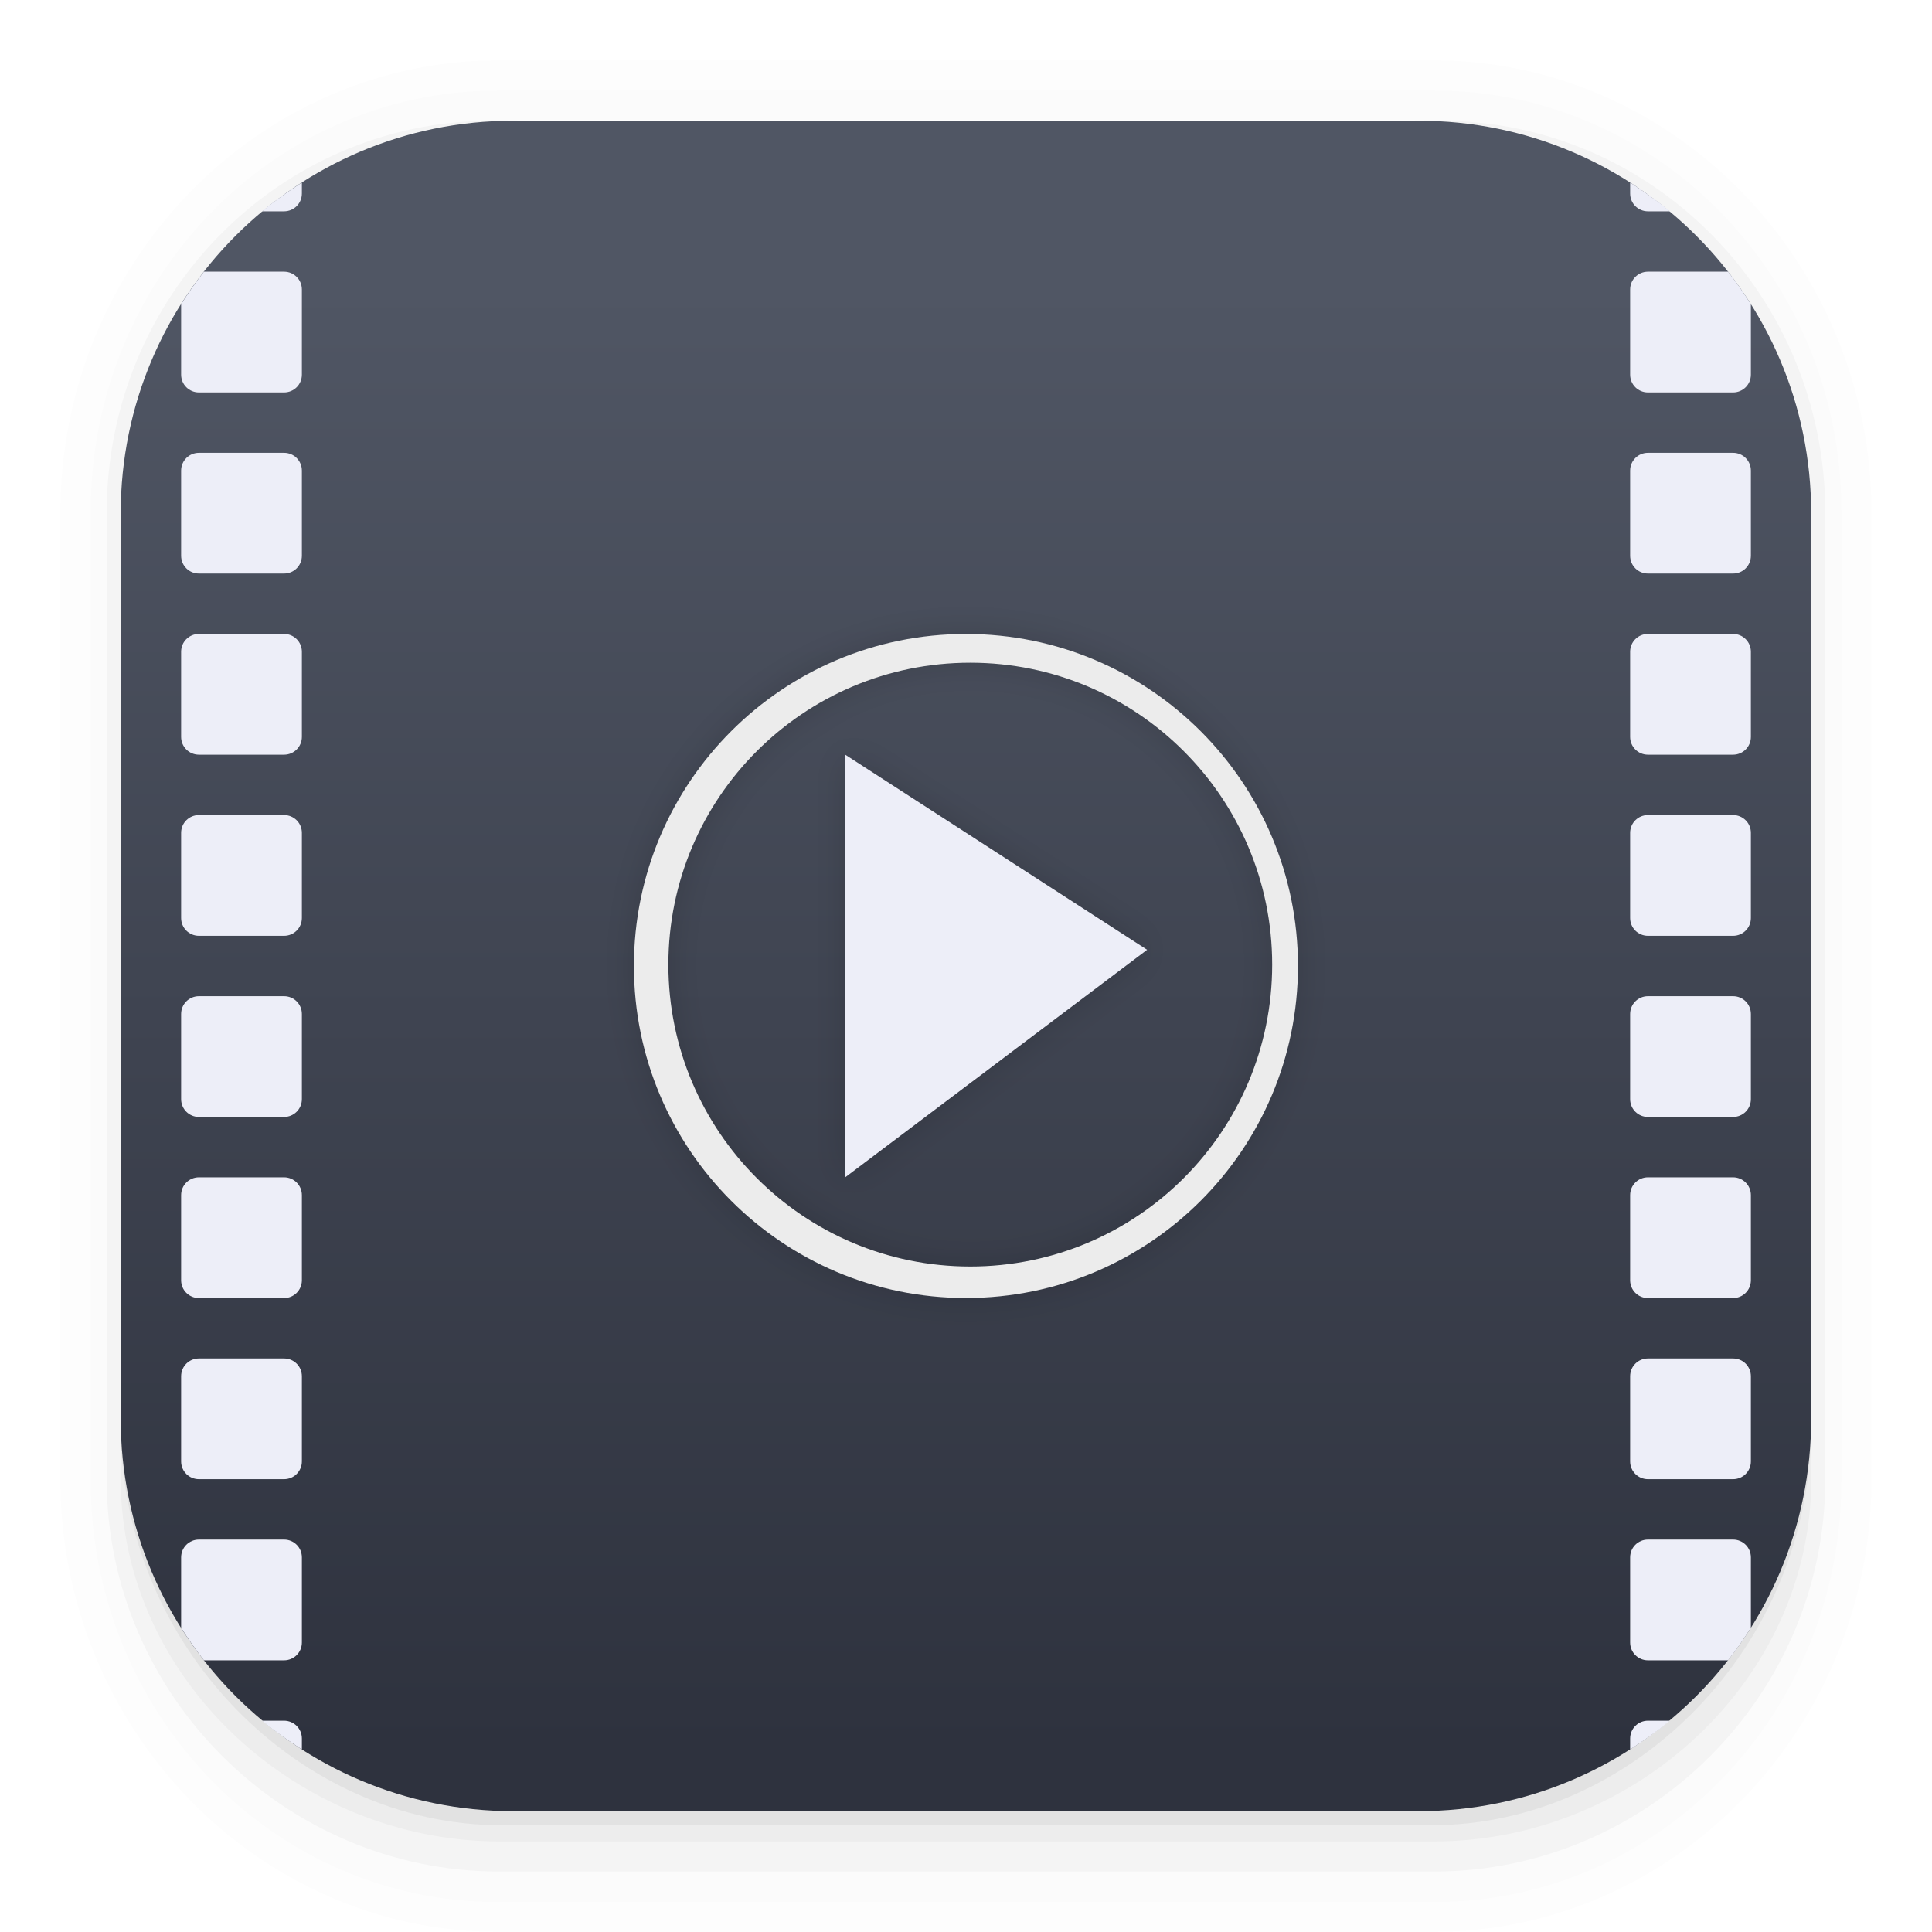
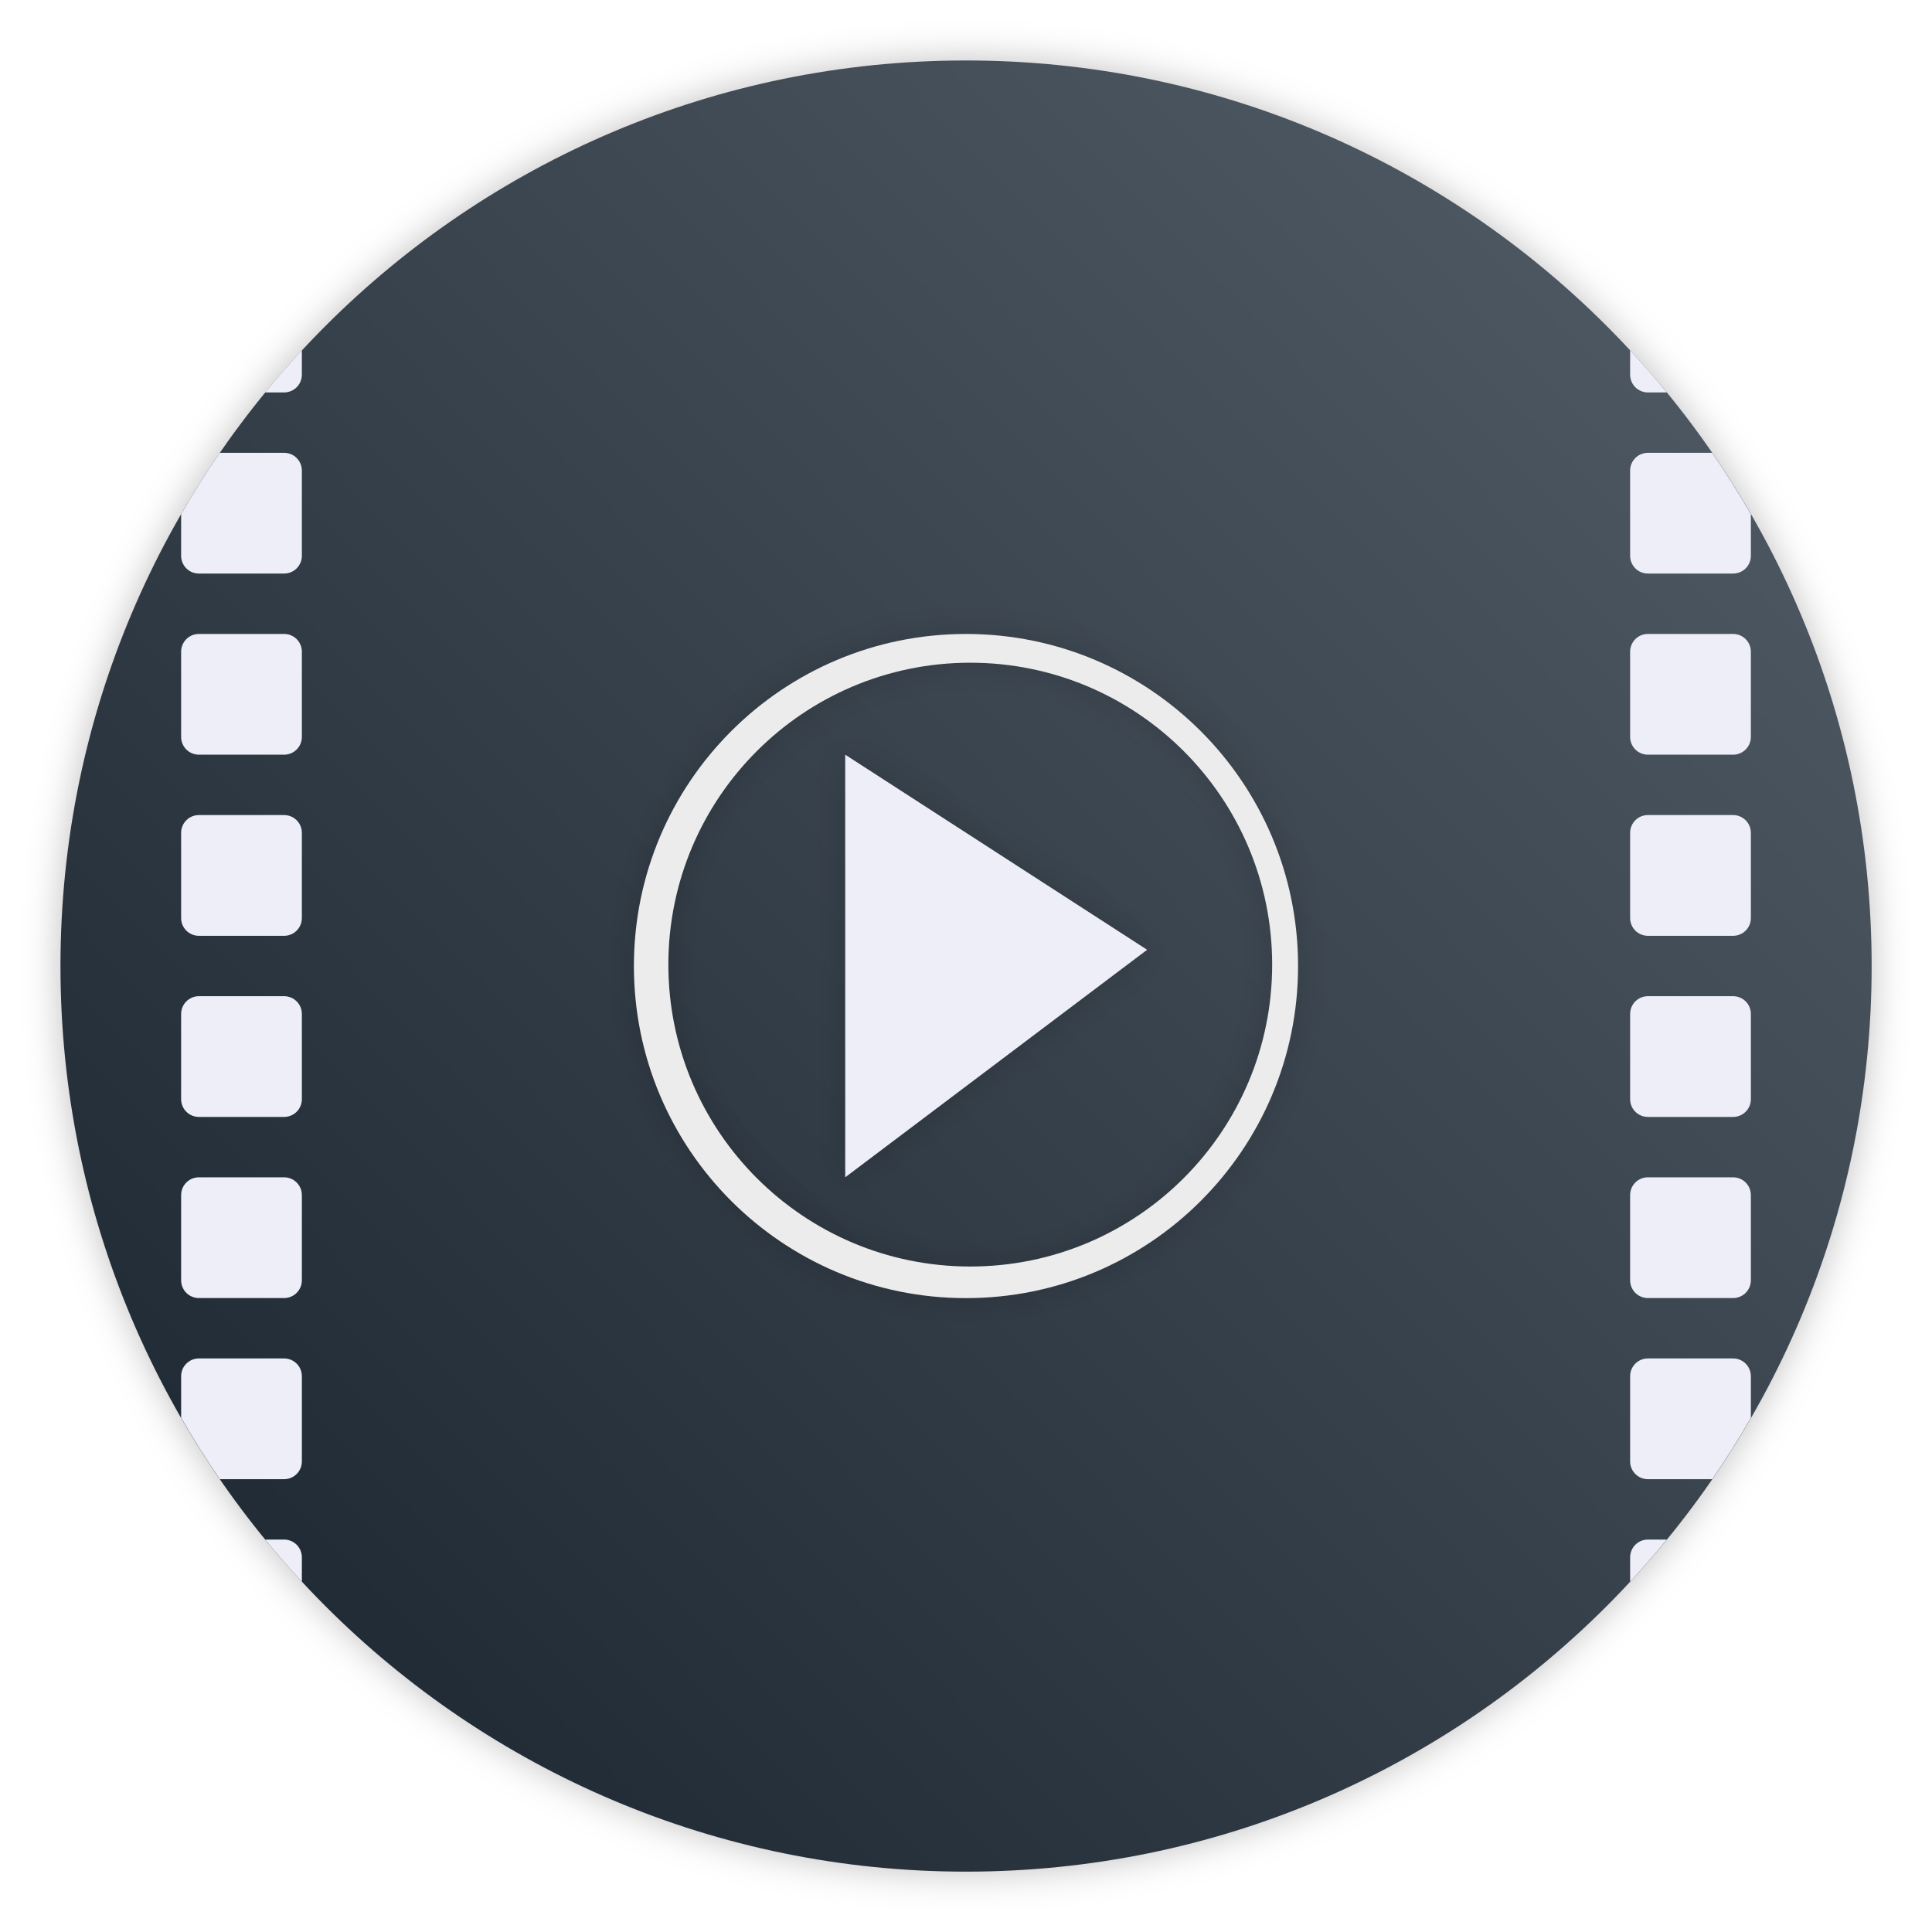
- <svg xmlns="http://www.w3.org/2000/svg" width="64" height="64" version="1.1" viewBox="0 0 16.933 16.933">
-   <defs>
-     <filter id="a" x="-.06" y="-.06" width="1.12" height="1.12" color-interpolation-filters="sRGB">
-       <feGaussianBlur stdDeviation="0.146" />
+ <svg xmlns="http://www.w3.org/2000/svg" xmlns:xlink="http://www.w3.org/1999/xlink" id="svg40" viewBox="0 0 16.933 16.933" version="1.1" height="64" width="64">
+   <defs id="defs10">
+     <filter color-interpolation-filters="sRGB" height="1.12" width="1.12" y="-.06" x="-.06" id="a">
+       <feGaussianBlur id="feGaussianBlur2" stdDeviation="0.146" />
    </filter>
-     <linearGradient id="linearGradient899" x1="7.767" x2="7.767" y1="14.687" y2="1.882" gradientTransform="translate(17.09 .63416)" gradientUnits="userSpaceOnUse">
-       <stop stop-color="#2e323e" offset="0" />
-       <stop stop-color="#505664" offset="1" />
+     <linearGradient gradientUnits="userSpaceOnUse" gradientTransform="translate(-5.605302,0.63416)" y2="1.882" y1="14.687" x2="7.767" x1="7.767" id="linearGradient899">
+       <stop id="stop5" offset="0" stop-color="#2e323e" />
+       <stop id="stop7" offset="1" stop-color="#505664" />
    </linearGradient>
+     <filter color-interpolation-filters="sRGB" height="1.122" width="1.118" y="-.061" x="-.059" id="filter909">
+       <feGaussianBlur id="feGaussianBlur2-3" stdDeviation="0.901" />
+     </filter>
+     <filter color-interpolation-filters="sRGB" height="1.127" width="1.113" y="-.064" x="-.057" id="filter935">
+       <feGaussianBlur id="feGaussianBlur5" stdDeviation="1.06" />
+     </filter>
+     <linearGradient gradientTransform="translate(86.94936)" gradientUnits="userSpaceOnUse" y2="10.968" y1="56.798" x2="31.073" x1="30.242" id="linearGradient949">
+       <stop id="stop8" offset="0" stop-color="#ff8a34" />
+       <stop id="stop10" offset="1" stop-color="#ffdc34" />
+     </linearGradient>
+     <linearGradient gradientUnits="userSpaceOnUse" gradientTransform="matrix(1.5,0,0,1.5,-669.2806,-752.85)" y2="508.15" y1="540.16" x2="525.29" x1="525.29" id="linearGradient879">
+       <stop id="stop13" offset="0" stop-color="#18222a" />
+       <stop id="stop15" offset="1" stop-color="#566069" />
+     </linearGradient>
+     <linearGradient id="linearGradient964">
+       <stop id="stop960" offset="0" style="stop-color:#19232d;stop-opacity:1" />
+       <stop id="stop962" offset="1" style="stop-color:#555f69;stop-opacity:1" />
+     </linearGradient>
+     <linearGradient id="linearGradient910" x1="45" x2="60.076" y1="19" y2="3.924" gradientTransform="matrix(0.89283,0,0,-0.89283,114.0544,60.491)" gradientUnits="userSpaceOnUse">
+       <stop stop-color="#fff" offset="0" id="stop2" />
+       <stop stop-color="#ffefcc" offset="1" id="stop4" />
+     </linearGradient>
+     <radialGradient id="radialGradient1089" cx="-10.016" cy="4.929" r="1.7" gradientTransform="matrix(6.8413,0.088798,-0.13161,10.14,218.5036,-115.0887)" gradientUnits="userSpaceOnUse">
+       <stop offset="0" id="stop7-6" />
+       <stop stop-opacity=".33" offset=".476" id="stop9" />
+       <stop stop-opacity=".01" offset=".862" id="stop11" />
+       <stop stop-opacity="0" offset="1" id="stop13-3" />
+     </radialGradient>
+     <linearGradient id="linearGradient940" x1="30" x2="30" y1="54" y2="9" gradientTransform="matrix(1,0,0,-1,110.6258,63.947)" gradientUnits="userSpaceOnUse">
+       <stop stop-color="#fff" offset="0" id="stop16" />
+       <stop stop-color="#f5f5f5" offset="1" id="stop18" />
+     </linearGradient>
+     <linearGradient id="b-3" x1="399.57" x2="399.57" y1="545.8" y2="517.8" gradientTransform="matrix(0.5669644,0,0,0.5669644,-218.6368,-293.0203)" gradientUnits="userSpaceOnUse">
+       <stop stop-color="#3889e9" offset="0" id="stop21" />
+       <stop stop-color="#5ea5fb" offset="1" id="stop23" />
+     </linearGradient>
+     <linearGradient id="linearGradient862" x1="7.937" x2="7.937" y1="15.081" y2="1.852" gradientTransform="matrix(3.7796,0,0,3.7796,110.6258,0)" gradientUnits="userSpaceOnUse">
+       <stop stop-color="#424242" offset="0" id="stop26" />
+       <stop stop-color="#272727" offset="1" id="stop28" />
+     </linearGradient>
+     <filter id="filter1154" x="-.101" y="-.115" width="1.203" height="1.231" color-interpolation-filters="sRGB">
+       <feGaussianBlur stdDeviation="1.158" id="feGaussianBlur31" />
+     </filter>
+     <style id="style921" type="text/css" />
+     <style id="style923" type="text/css" />
+     <style id="style925" type="text/css" />
+     <style id="style927" type="text/css" />
+     <filter color-interpolation-filters="sRGB" height="1.048" width="1.048" y="-.024" x="-.024" id="filter11290">
+       <feGaussianBlur id="feGaussianBlur929" stdDeviation="0.159" />
+     </filter>
+     <linearGradient gradientUnits="userSpaceOnUse" gradientTransform="matrix(3.7796,0,0,3.7796,-0.13309,0.024828)" y2=".647" y1="16.296" x2="16.388" x1=".739" id="linearGradient1005">
+       <stop id="stop932" offset="0" stop-color="#00dc96" />
+       <stop id="stop934" offset="1" stop-color="#14d29b" />
+     </linearGradient>
+     <style id="style937" type="text/css" />
+     <style id="style939" type="text/css" />
+     <style id="style941" type="text/css" />
+     <linearGradient id="linearGradient1057">
+       <stop id="stop1229" offset="0" stop-color="#fff" />
+       <stop id="stop1231" offset="1" stop-opacity="0" stop-color="#fff" />
+     </linearGradient>
+     <linearGradient gradientUnits="userSpaceOnUse" gradientTransform="matrix(1.5625,0,0,1.5625,0.40633,-5.1891)" y2="52.847" y1="27.545" x2="34.999" x1="34.999" id="linearGradient982">
+       <stop id="stop1234" offset="0" stop-color="#32b4ff" />
+       <stop id="stop1236" offset="1" stop-color="#3287ff" />
+     </linearGradient>
+     <style id="style1239" type="text/css" />
+     <style id="style1241" type="text/css" />
+     <linearGradient gradientUnits="userSpaceOnUse" gradientTransform="matrix(1.5625,0,0,1.5625,-9.2253,1.3231)" y2="43.681" y1="18.052" x2="21.314" x1="21.314" id="linearGradient1047">
+       <stop id="stop1243" offset="0" stop-color="#14dc78" />
+       <stop id="stop1245" offset="1" stop-color="#14a03c" />
+     </linearGradient>
+     <linearGradient gradientUnits="userSpaceOnUse" gradientTransform="matrix(1.5625,0,0,1.5625,-8.1072,-10.908)" y2="37.368" y1="12.316" x2="41.729" x1="41.729" id="linearGradient1049">
+       <stop id="stop1248" offset="0" stop-color="#ff3c64" />
+       <stop id="stop1250" offset="1" stop-color="#ff4628" />
+     </linearGradient>
+     <linearGradient xlink:href="#linearGradient1057" gradientUnits="userSpaceOnUse" gradientTransform="matrix(1,0,0,1.2271,0.20646,-10.975)" y2="39.768" y1="32.234" x2="34.427" x1="34.427" id="linearGradient1059" />
+     <linearGradient xlink:href="#linearGradient1057" gradientUnits="userSpaceOnUse" gradientTransform="matrix(1,0,0,1.2271,-12.55,-19.793)" y2="39.768" y1="32.234" x2="34.427" x1="34.427" id="linearGradient1063" />
+     <linearGradient xlink:href="#linearGradient1057" gradientUnits="userSpaceOnUse" gradientTransform="matrix(1,0,0,1.2271,5.7554,-25.761)" y2="39.768" y1="32.234" x2="34.427" x1="34.427" id="linearGradient1067" />
+     <filter color-interpolation-filters="sRGB" height="1.048" width="1.048" y="-.024" x="-.024" id="filter11290-3">
+       <feGaussianBlur id="feGaussianBlur1256" stdDeviation="0.159" />
+     </filter>
+     <linearGradient gradientUnits="userSpaceOnUse" gradientTransform="matrix(3.7796,0,0,3.7796,-0.13155,0.0250173)" y2=".647" y1="16.296" x2="16.388" x1=".739" id="linearGradient1005-6">
+       <stop id="stop1259" offset="0" stop-color="#dddfe1" />
+       <stop id="stop1261" offset="1" stop-color="#f3f4f6" />
+     </linearGradient>
+     <linearGradient gradientTransform="matrix(0.2645781,0,0,0.2645781,19.75104,0.1362823)" gradientUnits="userSpaceOnUse" y2="1.874" x2="-12.677" y1="60.745" x1="-72.471" id="linearGradient966" xlink:href="#linearGradient964" />
  </defs>
-   <g shape-rendering="auto">
-     <path d="m4.369 0.529c-2.114 0-3.84 1.784-3.84 3.968v8.467c0 2.185 1.726 3.968 3.84 3.968h8.194c2.114 0 3.84-1.784 3.84-3.968v-8.467c0-2.185-1.726-3.968-3.84-3.968zm0.257 0.521h7.681c1.844 0 3.329 1.534 3.329 3.44v7.937c0 1.906-1.485 3.44-3.329 3.44h-7.681c-1.844 0-3.329-1.534-3.329-3.44v-7.937c0-1.906 1.485-3.44 3.329-3.44z" color="#000000" color-rendering="auto" dominant-baseline="auto" image-rendering="auto" opacity=".01" solid-color="#000000" stop-color="#000000" style="font-feature-settings:normal;font-variant-alternates:normal;font-variant-caps:normal;font-variant-east-asian:normal;font-variant-ligatures:normal;font-variant-numeric:normal;font-variant-position:normal;font-variation-settings:normal;inline-size:0;isolation:auto;mix-blend-mode:normal;shape-margin:0;shape-padding:0;text-decoration-color:#000000;text-decoration-line:none;text-decoration-style:solid;text-indent:0;text-orientation:mixed;text-transform:none;white-space:normal" />
-     <path d="m4.359 0.794c-1.967 0-3.564 1.653-3.564 3.688v8.5c0 2.035 1.597 3.688 3.564 3.688h8.216c1.967 0 3.564-1.653 3.564-3.688v-8.5c0-2.035-1.598-3.688-3.564-3.688zm0.272 0.256h7.672c1.842 0 3.325 1.534 3.325 3.44v7.937c0 1.906-1.483 3.44-3.325 3.44h-7.672c-1.842 0-3.325-1.534-3.325-3.44v-7.937c0-1.906 1.483-3.44 3.325-3.44z" color="#000000" color-rendering="auto" dominant-baseline="auto" image-rendering="auto" opacity=".01" solid-color="#000000" stop-color="#000000" style="font-feature-settings:normal;font-variant-alternates:normal;font-variant-caps:normal;font-variant-east-asian:normal;font-variant-ligatures:normal;font-variant-numeric:normal;font-variant-position:normal;font-variation-settings:normal;inline-size:0;isolation:auto;mix-blend-mode:normal;shape-margin:0;shape-padding:0;text-decoration-color:#000000;text-decoration-line:none;text-decoration-style:solid;text-indent:0;text-orientation:mixed;text-transform:none;white-space:normal" />
-     <path d="m4.31 1.058c-1.866 0-3.375 1.538-3.375 3.439v8.467c0 1.901 1.57 3.439 3.436 3.439h8.2c1.866 0 3.427-1.538 3.427-3.439v-8.467c0-1.901-1.51-3.439-3.376-3.439h-0.097c1.794 0.087 3.214 1.582 3.214 3.432v7.937c0 1.906-1.506 3.44-3.377 3.44h-7.79c-1.871 0-3.377-1.534-3.377-3.44v-7.937c0-1.85 1.42-3.345 3.214-3.432z" color="#000000" color-rendering="auto" dominant-baseline="auto" image-rendering="auto" opacity=".03" solid-color="#000000" stop-color="#000000" style="font-feature-settings:normal;font-variant-alternates:normal;font-variant-caps:normal;font-variant-east-asian:normal;font-variant-ligatures:normal;font-variant-numeric:normal;font-variant-position:normal;font-variation-settings:normal;inline-size:0;isolation:auto;mix-blend-mode:normal;shape-margin:0;shape-padding:0;text-decoration-color:#000000;text-decoration-line:none;text-decoration-style:solid;text-indent:0;text-orientation:mixed;text-transform:none;white-space:normal" />
-     <path transform="scale(.26458)" d="m4 46.969v2.031c0 6.648 5.896 12 12.544 12h30.961c6.648 0 12.495-5.352 12.495-12v-1.992c-0.021 7.185-5.81 12.963-13 12.963h-29.998c-7.203 0-13.002-5.799-13.002-13.002z" color="#000000" color-rendering="auto" dominant-baseline="auto" image-rendering="auto" opacity=".03" solid-color="#000000" stop-color="#000000" style="font-feature-settings:normal;font-variant-alternates:normal;font-variant-caps:normal;font-variant-east-asian:normal;font-variant-ligatures:normal;font-variant-numeric:normal;font-variant-position:normal;font-variation-settings:normal;inline-size:0;isolation:auto;mix-blend-mode:normal;shape-margin:0;shape-padding:0;text-decoration-color:#000000;text-decoration-line:none;text-decoration-style:solid;text-indent:0;text-orientation:mixed;text-transform:none;white-space:normal" />
-     <path d="m1.058 11.906v0.592c0 1.939 1.573 3.499 3.332 3.499h8.16c1.759 0 3.324-1.561 3.324-3.499v-0.581c-0.006 2.095-1.537 3.78-3.439 3.78h-7.937c-1.906 0-3.44-1.691-3.44-3.792z" color="#000000" color-rendering="auto" dominant-baseline="auto" image-rendering="auto" opacity=".05" solid-color="#000000" stop-color="#000000" style="font-feature-settings:normal;font-variant-alternates:normal;font-variant-caps:normal;font-variant-east-asian:normal;font-variant-ligatures:normal;font-variant-numeric:normal;font-variant-position:normal;font-variation-settings:normal;inline-size:0;isolation:auto;mix-blend-mode:normal;shape-margin:0;shape-padding:0;text-decoration-color:#000000;text-decoration-line:none;text-decoration-style:solid;text-indent:0;text-orientation:mixed;text-transform:none;white-space:normal" />
+   <circle cx="8.467" cy="8.467" r="7.938" filter="url(#filter11290)" opacity="0.25" stroke-width="0.14" id="circle1266" style="filter:url(#filter11290-3)" />
+   <circle style="fill:url(#b-3)" cx="8.472" cy="8.478" r="0" fill="url(#b-3)" stroke-width="0.416" id="circle52" />
+   <g transform="scale(0.2645781)" fill="#5e4aa6" id="g989">
+     <circle cx="-1248.7" cy="-1241.6" r="0" id="circle945" />
+     <circle cx="-149.15" cy="23.855" r="0" fill-rule="evenodd" id="circle947" />
+     <circle cx="-1248.7" cy="-1241.6" r="0" id="circle949" />
+     <circle cx="-149.15" cy="23.855" r="0" fill-rule="evenodd" id="circle951" />
+     <circle cx="-1150.9" cy="-1256.6" r="0" id="circle953" />
+     <circle cx="-51.327" cy="8.874" r="0" fill-rule="evenodd" id="circle955" />
+     <g transform="matrix(3.7796,0,0,3.7796,167.86,4.61)" stroke-width="0.265" id="g987">
+       <g transform="translate(-0.0272,0.0065001)" id="g965">
+         <circle cx="-330.35" cy="-328.38" r="0" id="circle957" />
+         <circle cx="-312.11" cy="-326.25" r="0" id="circle959" />
+         <circle cx="-306.02" cy="-333.07" r="0" id="circle961" />
+         <circle cx="-308.84" cy="-326.01" r="0" id="circle963" />
+       </g>
+       <g transform="translate(-0.0272,0.0065001)" id="g975">
+         <circle cx="-330.35" cy="-328.38" r="0" id="circle967" />
+         <circle cx="-312.11" cy="-326.25" r="0" id="circle969" />
+         <circle cx="-306.02" cy="-333.07" r="0" id="circle971" />
+         <circle cx="-308.84" cy="-326.01" r="0" id="circle973" />
+       </g>
+       <g transform="translate(-0.02705,0.0064503)" id="g985">
+         <circle cx="-330.35" cy="-328.38" r="0" id="circle977" />
+         <circle cx="-312.11" cy="-326.25" r="0" id="circle979" />
+         <circle cx="-306.02" cy="-333.07" r="0" id="circle981" />
+         <circle cx="-308.84" cy="-326.01" r="0" id="circle983" />
+       </g>
+     </g>
  </g>
-   <rect x="1.058" y="1.058" width="14.816" height="14.816" rx="3.44" ry="3.44" fill="url(#linearGradient899)" stroke-width="1" />
-   <g transform="translate(.14597 .15844)" filter="url(#a)" opacity=".15" stroke-width=".265">
-     <path d="m8.32 5.398a2.91 2.91 0 0 0-2.91 2.91 2.91 2.91 0 0 0 2.91 2.91 2.91 2.91 0 0 0 2.91-2.91 2.91 2.91 0 0 0-2.91-2.91m0.038 0.252a2.646 2.646 0 0 1 2.646 2.646 2.646 2.646 0 0 1-2.646 2.646 2.646 2.646 0 0 1-2.646-2.646 2.646 2.646 0 0 1 2.646-2.646" />
-     <path d="m9.908 8.166-2.646 1.994v-3.704z" />
+   <g transform="matrix(0.2645781,0,0,0.2645781,-44.48087,-16.41575)" fill="#5e4aa6" id="g1009">
+     <circle cx="-1248.7" cy="-1241.6" r="0" id="circle991" />
+     <circle cx="-149.15" cy="23.855" r="0" fill-rule="evenodd" id="circle993" />
+     <circle cx="-1150.9" cy="-1256.6" r="0" id="circle995" />
+     <circle cx="-51.327" cy="8.874" r="0" fill-rule="evenodd" id="circle997" />
+     <g transform="matrix(3.7796,0,0,3.7796,-0.10224,0.02438)" stroke-width="0.265" id="g1007">
+       <circle cx="-330.35" cy="-328.38" r="0" id="circle999" />
+       <circle cx="-312.11" cy="-326.25" r="0" id="circle1001" />
+       <circle cx="-306.02" cy="-333.07" r="0" id="circle1003" />
+       <circle cx="-308.84" cy="-326.01" r="0" id="circle1005" />
+     </g>
  </g>
-   <g transform="translate(.14597 .15844)" stroke-width=".265">
-     <path d="m8.32 5.398a2.91 2.91 0 0 0-2.91 2.91 2.91 2.91 0 0 0 2.91 2.91 2.91 2.91 0 0 0 2.91-2.91 2.91 2.91 0 0 0-2.91-2.91m0.038 0.252a2.646 2.646 0 0 1 2.646 2.646 2.646 2.646 0 0 1-2.646 2.646 2.646 2.646 0 0 1-2.646-2.646 2.646 2.646 0 0 1 2.646-2.646" fill="#ececec" />
-     <path d="m9.908 8.166-2.646 1.994v-3.704z" fill="#edeef8" />
+   <g transform="translate(-44.50998,-16.4094)" fill="#5e4aa6" stroke-width="0.265" id="g1023">
+     <circle cx="-330.35" cy="-328.38" r="0" id="circle1015" />
+     <circle cx="-312.11" cy="-326.25" r="0" id="circle1017" />
+     <circle cx="-306.02" cy="-333.07" r="0" id="circle1019" />
+     <circle cx="-308.84" cy="-326.01" r="0" id="circle1021" />
  </g>
-   <path transform="scale(.26458)" d="m10 6.047c-0.459 0.293-0.903 0.606-1.32 0.953h0.73c0.327 0 0.59-0.263 0.59-0.59v-0.363zm44 0v0.363c0 0.327 0.263 0.59 0.59 0.59h0.73c-0.417-0.347-0.861-0.66-1.32-0.953zm-47.246 2.953c-0.27 0.345-0.52 0.704-0.754 1.076v2.334c0 0.327 0.263 0.59 0.59 0.59h2.82c0.327 0 0.59-0.263 0.59-0.59v-2.82c0-0.327-0.263-0.59-0.59-0.59h-2.656zm47.836 0c-0.327 0-0.59 0.263-0.59 0.59v2.82c0 0.327 0.263 0.59 0.59 0.59h2.82c0.327 0 0.59-0.263 0.59-0.59v-2.334c-0.234-0.372-0.484-0.731-0.754-1.076h-2.656zm-48 6c-0.327 0-0.59 0.263-0.59 0.59v2.82c0 0.327 0.263 0.59 0.59 0.59h2.82c0.327 0 0.59-0.263 0.59-0.59v-2.82c0-0.327-0.263-0.59-0.59-0.59h-2.82zm48 0c-0.327 0-0.59 0.263-0.59 0.59v2.82c0 0.327 0.263 0.59 0.59 0.59h2.82c0.327 0 0.59-0.263 0.59-0.59v-2.82c0-0.327-0.263-0.59-0.59-0.59h-2.82zm-48 6c-0.327 0-0.59 0.263-0.59 0.59v2.82c0 0.327 0.263 0.59 0.59 0.59h2.82c0.327 0 0.59-0.263 0.59-0.59v-2.82c0-0.327-0.263-0.59-0.59-0.59h-2.82zm48 0c-0.327 0-0.59 0.263-0.59 0.59v2.82c0 0.327 0.263 0.59 0.59 0.59h2.82c0.327 0 0.59-0.263 0.59-0.59v-2.82c0-0.327-0.263-0.59-0.59-0.59h-2.82zm-48 6c-0.327 0-0.59 0.263-0.59 0.59v2.82c0 0.327 0.263 0.59 0.59 0.59h2.82c0.327 0 0.59-0.263 0.59-0.59v-2.82c0-0.327-0.263-0.59-0.59-0.59h-2.82zm48 0c-0.327 0-0.59 0.263-0.59 0.59v2.82c0 0.327 0.263 0.59 0.59 0.59h2.82c0.327 0 0.59-0.263 0.59-0.59v-2.82c0-0.327-0.263-0.59-0.59-0.59h-2.82zm-48 6c-0.327 0-0.59 0.263-0.59 0.59v2.82c0 0.327 0.263 0.59 0.59 0.59h2.82c0.327 0 0.59-0.263 0.59-0.59v-2.82c0-0.327-0.263-0.59-0.59-0.59h-2.82zm48 0c-0.327 0-0.59 0.263-0.59 0.59v2.82c0 0.327 0.263 0.59 0.59 0.59h2.82c0.327 0 0.59-0.263 0.59-0.59v-2.82c0-0.327-0.263-0.59-0.59-0.59h-2.82zm-48 6c-0.327 0-0.59 0.263-0.59 0.59v2.82c0 0.327 0.263 0.59 0.59 0.59h2.82c0.327 0 0.59-0.263 0.59-0.59v-2.82c0-0.327-0.263-0.59-0.59-0.59h-2.82zm48 0c-0.327 0-0.59 0.263-0.59 0.59v2.82c0 0.327 0.263 0.59 0.59 0.59h2.82c0.327 0 0.59-0.263 0.59-0.59v-2.82c0-0.327-0.263-0.59-0.59-0.59h-2.82zm-48 6c-0.327 0-0.59 0.263-0.59 0.59v2.82c0 0.327 0.263 0.59 0.59 0.59h2.82c0.327 0 0.59-0.263 0.59-0.59v-2.82c0-0.327-0.263-0.59-0.59-0.59h-2.82zm48 0c-0.327 0-0.59 0.263-0.59 0.59v2.82c0 0.327 0.263 0.59 0.59 0.59h2.82c0.327 0 0.59-0.263 0.59-0.59v-2.82c0-0.327-0.263-0.59-0.59-0.59h-2.82zm-48 6c-0.327 0-0.59 0.263-0.59 0.59v2.334c0.234 0.372 0.484 0.731 0.754 1.076h2.656c0.327 0 0.59-0.263 0.59-0.59v-2.82c0-0.327-0.263-0.59-0.59-0.59h-2.82zm48 0c-0.327 0-0.59 0.263-0.59 0.59v2.82c0 0.327 0.263 0.59 0.59 0.59h2.656c0.27-0.345 0.52-0.704 0.754-1.076v-2.334c0-0.327-0.263-0.59-0.59-0.59h-2.82zm-45.91 6c0.417 0.347 0.861 0.66 1.32 0.953v-0.363c0-0.327-0.263-0.59-0.59-0.59h-0.73zm45.91 0c-0.327 0-0.59 0.263-0.59 0.59v0.363c0.459-0.293 0.903-0.606 1.32-0.953h-0.73z" fill="#edeef8" stroke-width="0" />
+   <g transform="matrix(0.2645781,0,0,0.2645781,-75.54764,-27.32298)" fill="#5e4aa6" id="g1065">
+     <circle cx="-1248.7" cy="-1241.6" r="0" id="circle1025" />
+     <circle cx="-149.15" cy="23.855" r="0" fill-rule="evenodd" id="circle1027" />
+     <circle cx="-1150.9" cy="-1256.6" r="0" id="circle1029" />
+     <circle cx="-51.327" cy="8.874" r="0" fill-rule="evenodd" id="circle1031" />
+     <g transform="matrix(3.7796,0,0,3.7796,167.86,4.61)" stroke-width="0.265" id="g1063">
+       <g transform="translate(-0.0272,0.0065001)" id="g1041">
+         <circle cx="-330.35" cy="-328.38" r="0" id="circle1033" />
+         <circle cx="-312.11" cy="-326.25" r="0" id="circle1035" />
+         <circle cx="-306.02" cy="-333.07" r="0" id="circle1037" />
+         <circle cx="-308.84" cy="-326.01" r="0" id="circle1039" />
+       </g>
+       <g transform="translate(-0.0272,0.0065001)" id="g1051">
+         <circle cx="-330.35" cy="-328.38" r="0" id="circle1043" />
+         <circle cx="-312.11" cy="-326.25" r="0" id="circle1045" />
+         <circle cx="-306.02" cy="-333.07" r="0" id="circle1047" />
+         <circle cx="-308.84" cy="-326.01" r="0" id="circle1049" />
+       </g>
+       <g transform="translate(-0.02705,0.0064503)" id="g1061">
+         <circle cx="-330.35" cy="-328.38" r="0" id="circle1053" />
+         <circle cx="-312.11" cy="-326.25" r="0" id="circle1055" />
+         <circle cx="-306.02" cy="-333.07" r="0" id="circle1057" />
+         <circle cx="-308.84" cy="-326.01" r="0" id="circle1059" />
+       </g>
+     </g>
+   </g>
+   <circle r="7.937" cy="8.467" cx="8.467" id="path958" style="fill:url(#linearGradient966);fill-opacity:1;stroke-width:0.826;stroke-linecap:round" />
+   <circle style="stroke-width:0.265" cx="-350.092" cy="-336.517" r="0" fill="#5e4aa6" id="circle1270" />
+   <circle style="stroke-width:0.265" cx="-59.176" cy="-1.706" r="0" fill="#5e4aa6" fill-rule="evenodd" id="circle1272" />
+   <g transform="translate(-46.94419,-18.2616)" fill="#5e4aa6" stroke-width="0.265" id="g1296">
+     <circle cx="-330.35" cy="-328.38" r="0" id="circle1288" />
+     <circle cx="-312.11" cy="-326.25" r="0" id="circle1290" />
+     <circle cx="-306.02" cy="-333.07" r="0" id="circle1292" />
+     <circle cx="-308.84" cy="-326.01" r="0" id="circle1294" />
+   </g>
+   <g id="g30" stroke-width="0.265" opacity="0.15" filter="url(#a)" transform="translate(0.145879,0.1583758)">
+     <path id="path26" d="M 8.32,5.398 A 2.91,2.91 0 0 0 5.41,8.308 2.91,2.91 0 0 0 8.32,11.219 2.91,2.91 0 0 0 11.231,8.308 2.91,2.91 0 0 0 8.32,5.398 m 0.038,0.252 a 2.646,2.646 0 0 1 2.646,2.646 2.646,2.646 0 0 1 -2.646,2.646 2.646,2.646 0 0 1 -2.646,-2.646 2.646,2.646 0 0 1 2.646,-2.646" />
+     <path id="path28" d="M 9.908,8.166 7.262,10.16 V 6.456 Z" />
+   </g>
+   <g id="g36" stroke-width="0.265" transform="translate(0.145879,0.1583758)">
+     <path id="path32" fill="#ececec" d="M 8.32,5.398 A 2.91,2.91 0 0 0 5.41,8.308 2.91,2.91 0 0 0 8.32,11.219 2.91,2.91 0 0 0 11.231,8.308 2.91,2.91 0 0 0 8.32,5.398 m 0.038,0.252 a 2.646,2.646 0 0 1 2.646,2.646 2.646,2.646 0 0 1 -2.646,2.646 2.646,2.646 0 0 1 -2.646,-2.646 2.646,2.646 0 0 1 2.646,-2.646" />
+     <path id="path34" fill="#edeef8" d="M 9.908,8.166 7.262,10.16 V 6.456 Z" />
+   </g>
+   <path style="fill:#edeef8;fill-opacity:1" transform="scale(0.2645781)" d="M 10 11.604 A 30 30 0 0 0 8.785 13 L 9.41 13 C 9.737 13 10 12.737 10 12.41 L 10 11.604 z M 54 11.604 L 54 12.41 C 54 12.737 54.263 13 54.59 13 L 55.215 13 A 30 30 0 0 0 54 11.604 z M 7.281 15 A 30 30 0 0 0 6 17.031 L 6 18.41 C 6 18.737 6.263 19 6.59 19 L 9.41 19 C 9.737 19 10 18.737 10 18.41 L 10 15.59 C 10 15.263 9.737 15 9.41 15 L 7.281 15 z M 54.59 15 C 54.263 15 54 15.263 54 15.59 L 54 18.41 C 54 18.737 54.263 19 54.59 19 L 57.41 19 C 57.737 19 58 18.737 58 18.41 L 58 17.035 A 30 30 0 0 0 56.717 15 L 54.59 15 z M 6.59 21 C 6.263 21 6 21.263 6 21.59 L 6 24.41 C 6 24.737 6.263 25 6.59 25 L 9.41 25 C 9.737 25 10 24.737 10 24.41 L 10 21.59 C 10 21.263 9.737 21 9.41 21 L 6.59 21 z M 54.59 21 C 54.263 21 54 21.263 54 21.59 L 54 24.41 C 54 24.737 54.263 25 54.59 25 L 57.41 25 C 57.737 25 58 24.737 58 24.41 L 58 21.59 C 58 21.263 57.737 21 57.41 21 L 54.59 21 z M 6.59 27 C 6.263 27 6 27.263 6 27.59 L 6 30.41 C 6 30.737 6.263 31 6.59 31 L 9.41 31 C 9.737 31 10 30.737 10 30.41 L 10 27.59 C 10 27.263 9.737 27 9.41 27 L 6.59 27 z M 54.59 27 C 54.263 27 54 27.263 54 27.59 L 54 30.41 C 54 30.737 54.263 31 54.59 31 L 57.41 31 C 57.737 31 58 30.737 58 30.41 L 58 27.59 C 58 27.263 57.737 27 57.41 27 L 54.59 27 z M 6.59 33 C 6.263 33 6 33.263 6 33.59 L 6 36.41 C 6 36.737 6.263 37 6.59 37 L 9.41 37 C 9.737 37 10 36.737 10 36.41 L 10 33.59 C 10 33.263 9.737 33 9.41 33 L 6.59 33 z M 54.59 33 C 54.263 33 54 33.263 54 33.59 L 54 36.41 C 54 36.737 54.263 37 54.59 37 L 57.41 37 C 57.737 37 58 36.737 58 36.41 L 58 33.59 C 58 33.263 57.737 33 57.41 33 L 54.59 33 z M 6.59 39 C 6.263 39 6 39.263 6 39.59 L 6 42.41 C 6 42.737 6.263 43 6.59 43 L 9.41 43 C 9.737 43 10 42.737 10 42.41 L 10 39.59 C 10 39.263 9.737 39 9.41 39 L 6.59 39 z M 54.59 39 C 54.263 39 54 39.263 54 39.59 L 54 42.41 C 54 42.737 54.263 43 54.59 43 L 57.41 43 C 57.737 43 58 42.737 58 42.41 L 58 39.59 C 58 39.263 57.737 39 57.41 39 L 54.59 39 z M 6.59 45 C 6.263 45 6 45.263 6 45.59 L 6 46.965 A 30 30 0 0 0 7.283 49 L 9.41 49 C 9.737 49 10 48.737 10 48.41 L 10 45.59 C 10 45.263 9.737 45 9.41 45 L 6.59 45 z M 54.59 45 C 54.263 45 54 45.263 54 45.59 L 54 48.41 C 54 48.737 54.263 49 54.59 49 L 56.719 49 A 30 30 0 0 0 58 46.969 L 58 45.59 C 58 45.263 57.737 45 57.41 45 L 54.59 45 z M 8.785 51 A 30 30 0 0 0 10 52.396 L 10 51.59 C 10 51.263 9.737 51 9.41 51 L 8.785 51 z M 54.59 51 C 54.263 51 54 51.263 54 51.59 L 54 52.396 A 30 30 0 0 0 55.215 51 L 54.59 51 z " id="path38" />
</svg>
